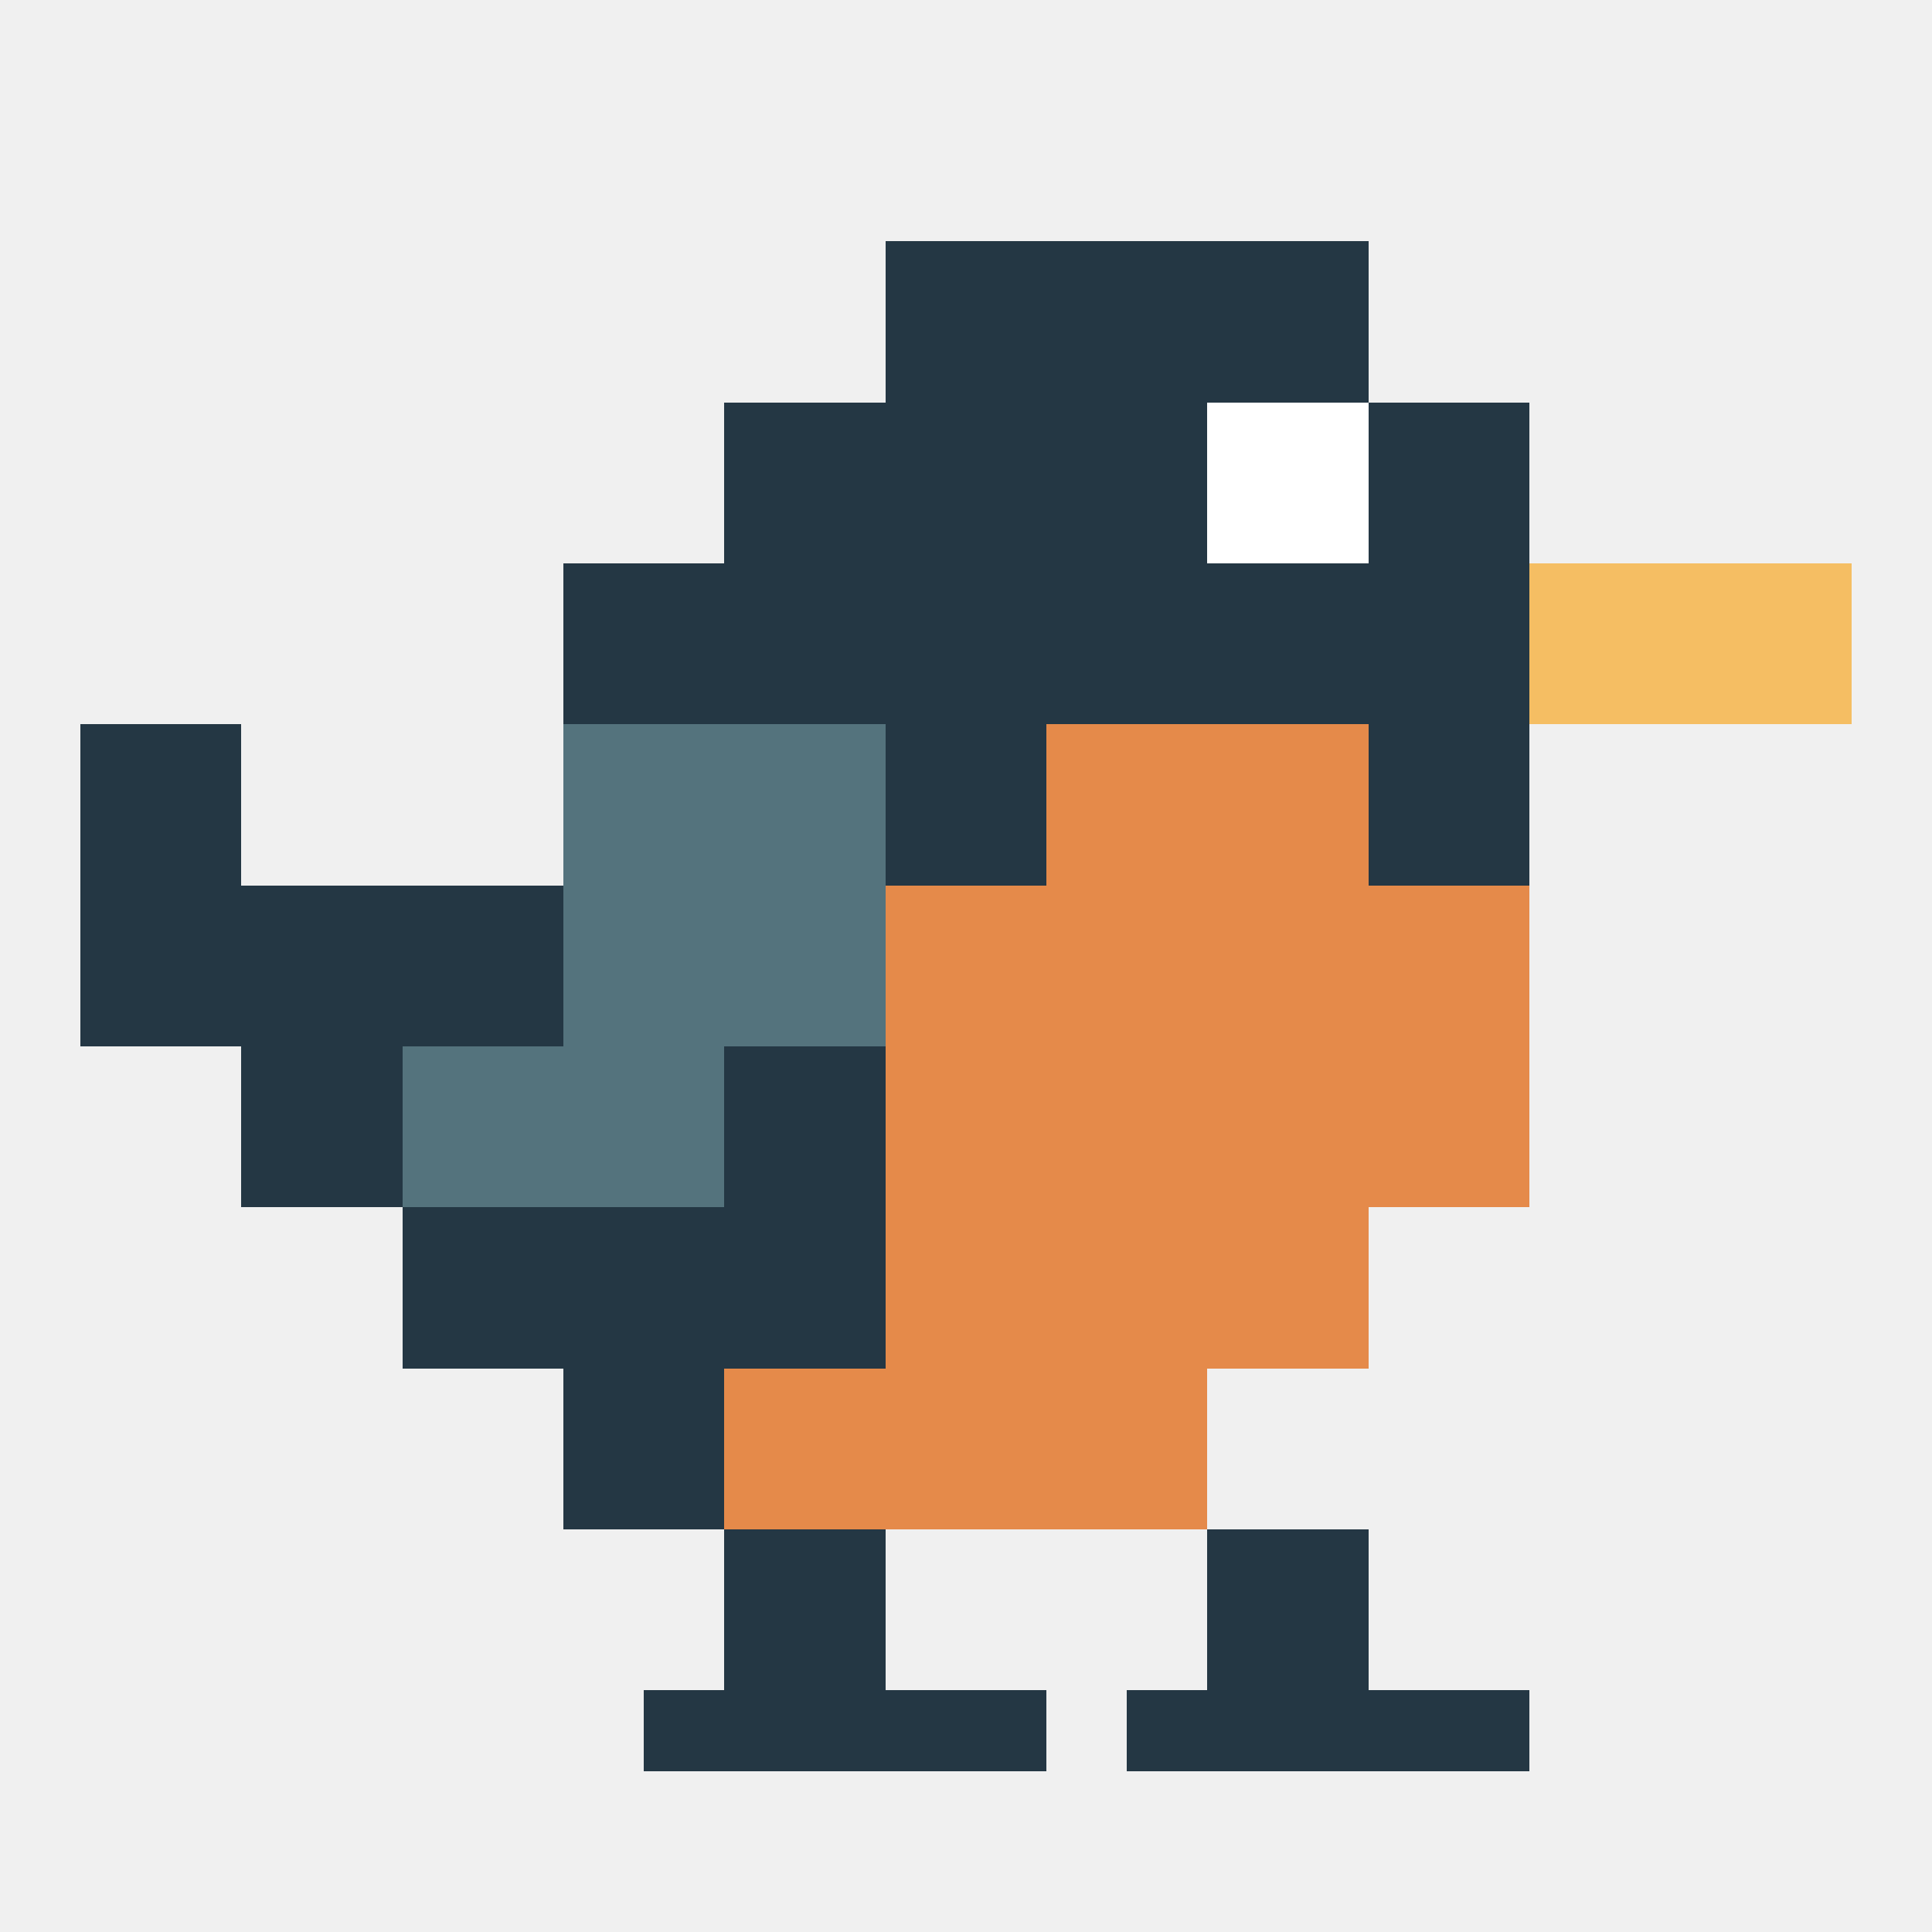
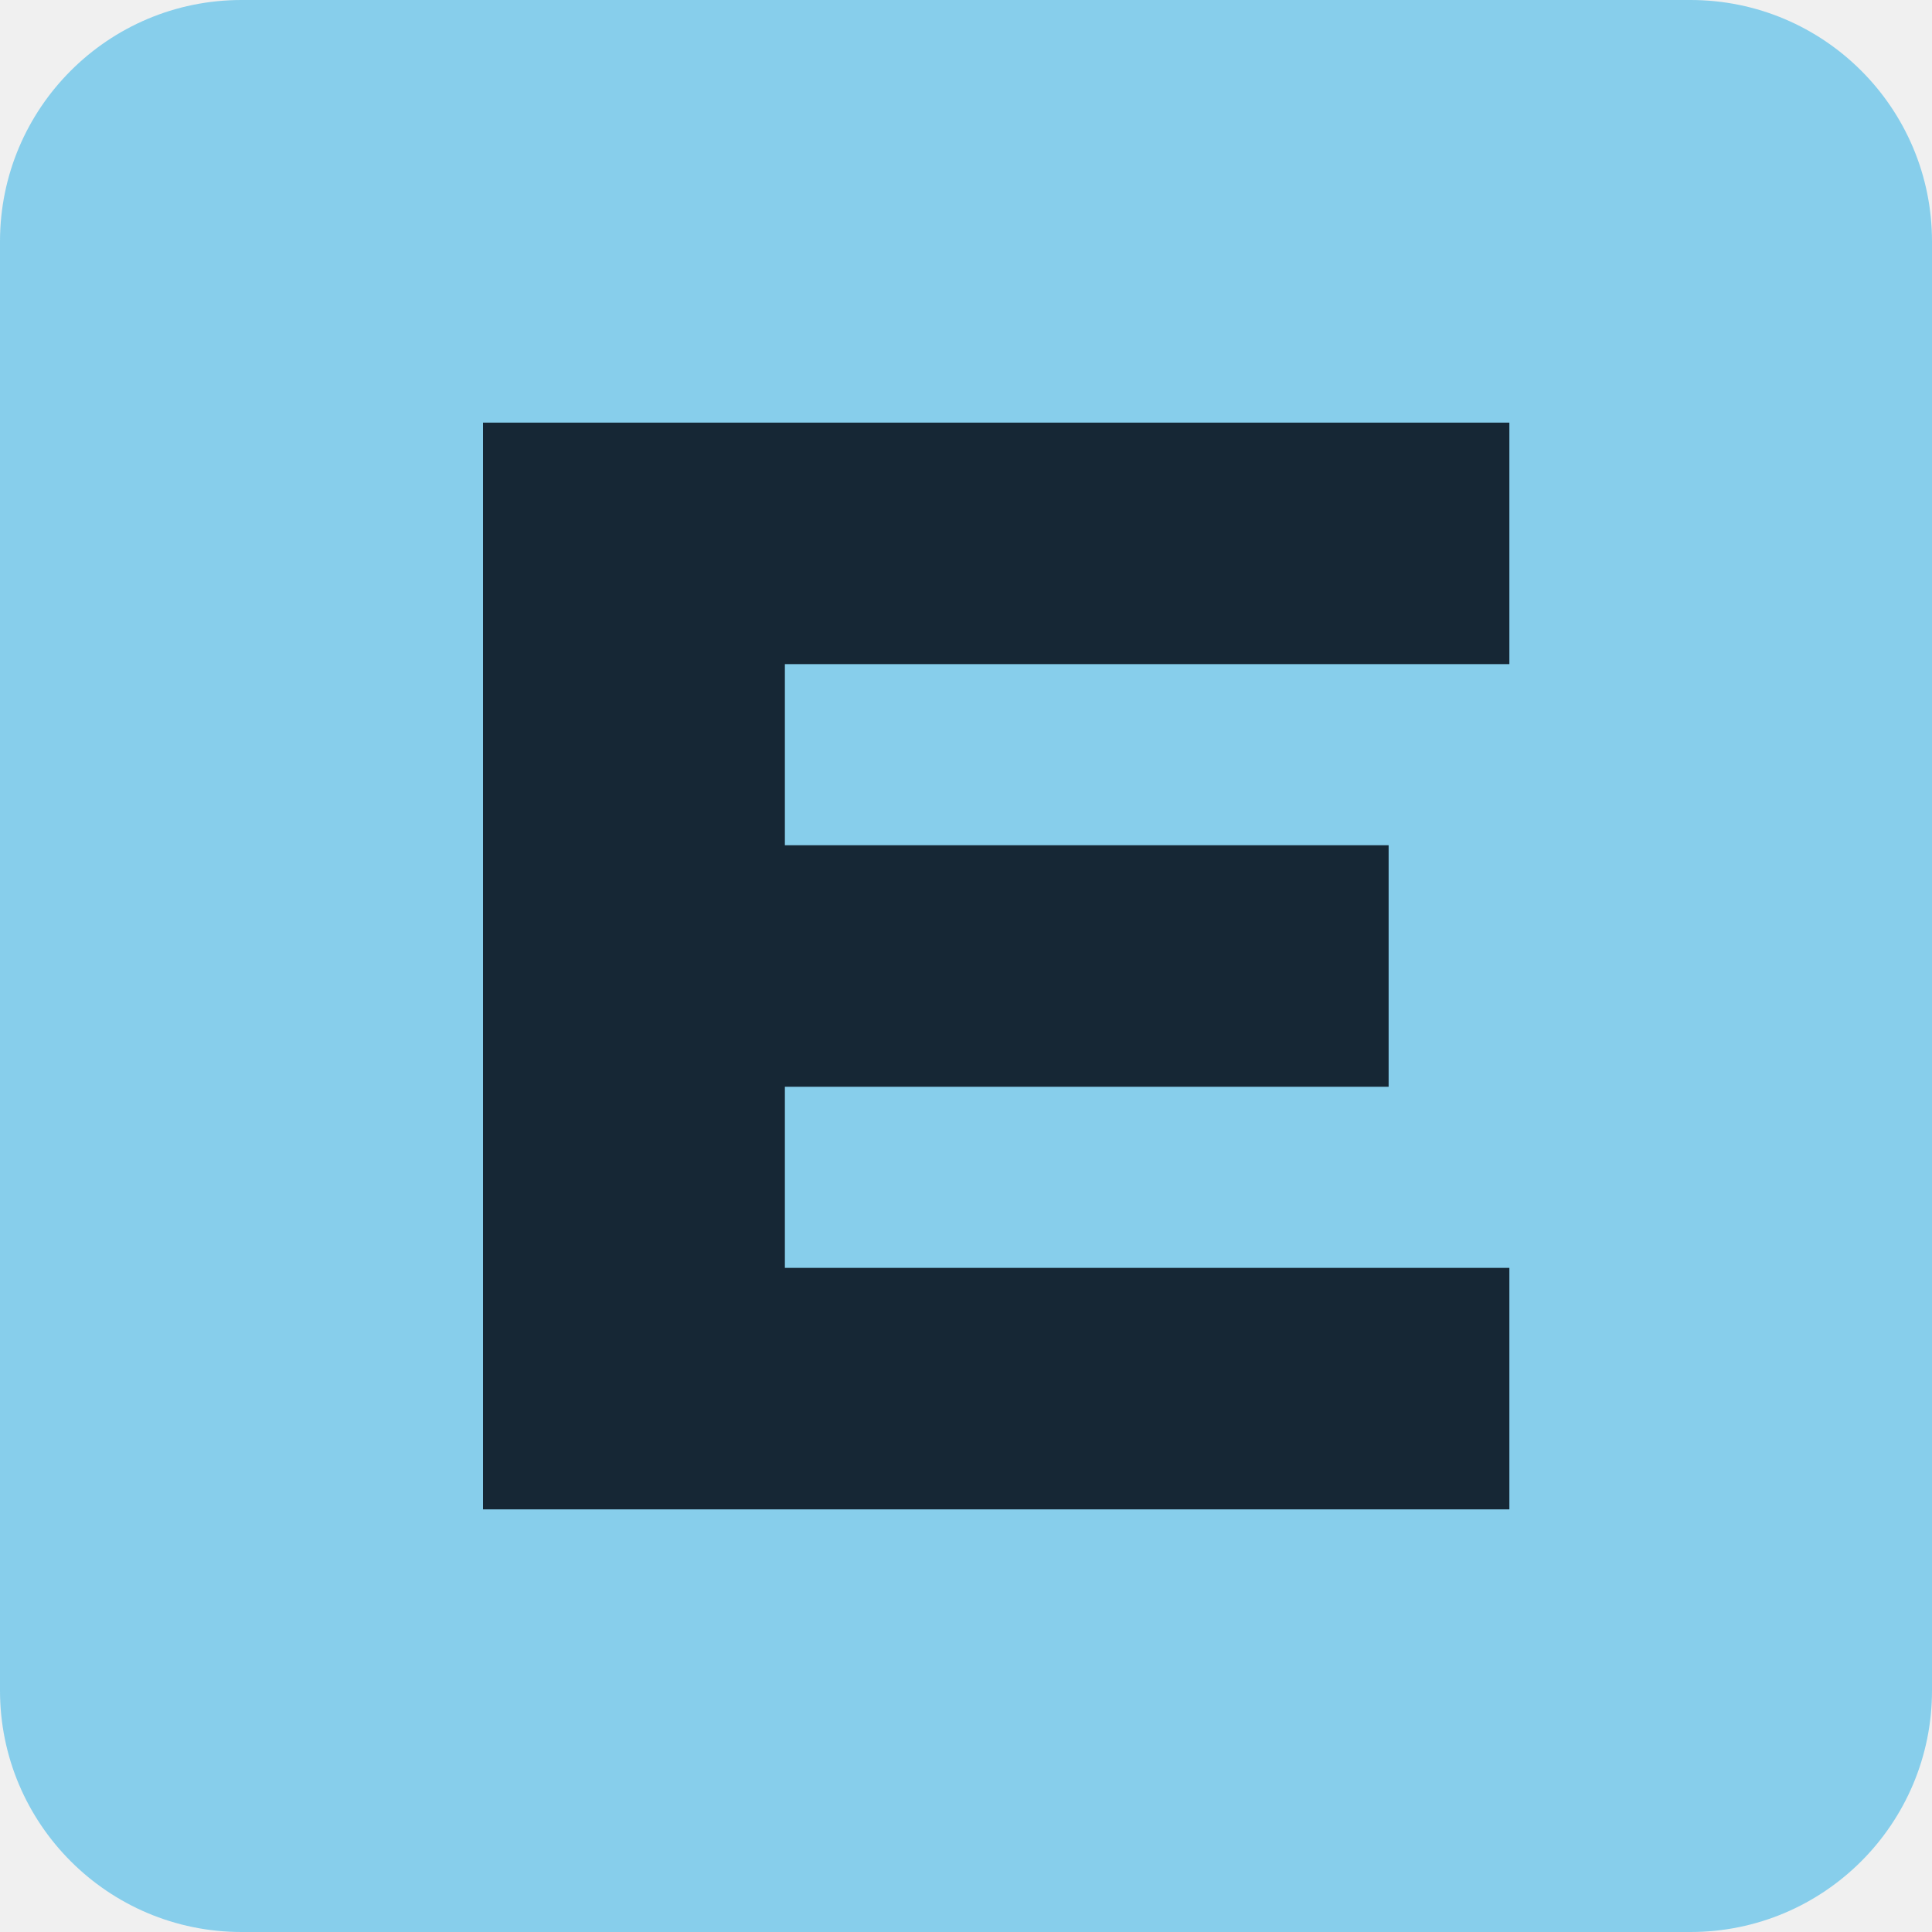
- <svg xmlns="http://www.w3.org/2000/svg" width="32" height="32" viewBox="0 0 24 24" shape-rendering="crispEdges">
-   <path fill="#243744" d="M11 3h6v2h2v6h-2v6h-2v2H7v-2H5v-2H3v-2H1V9h2v2h4V7h2V5h2z" />
-   <path fill="#e58a4a" d="M13 9h4v2h2v4h-2v2h-2v2H9v-2h2v-6h2z" />
-   <path fill="#54737d" d="M7 9h4v4H9v2H5v-2h2z" />
-   <path fill="#f5be63" d="M19 7h4v2h-4z" />
-   <path fill="#fff" d="M15 5h2v2h-2z" />
-   <path fill="#243744" d="M9 19h2v2h2v1H8v-1h1zm6 0h2v2h2v1h-5v-1h1z" />
+ <svg xmlns="http://www.w3.org/2000/svg" width="32" height="32" viewBox="0 0 32 32">
+   <rect width="32" height="32" rx="4" fill="#87ceeb" />
+   <path fill="#162735" d="M8 7h17v4H13v3h10v4H13v3h12v4H8z" />
</svg>
